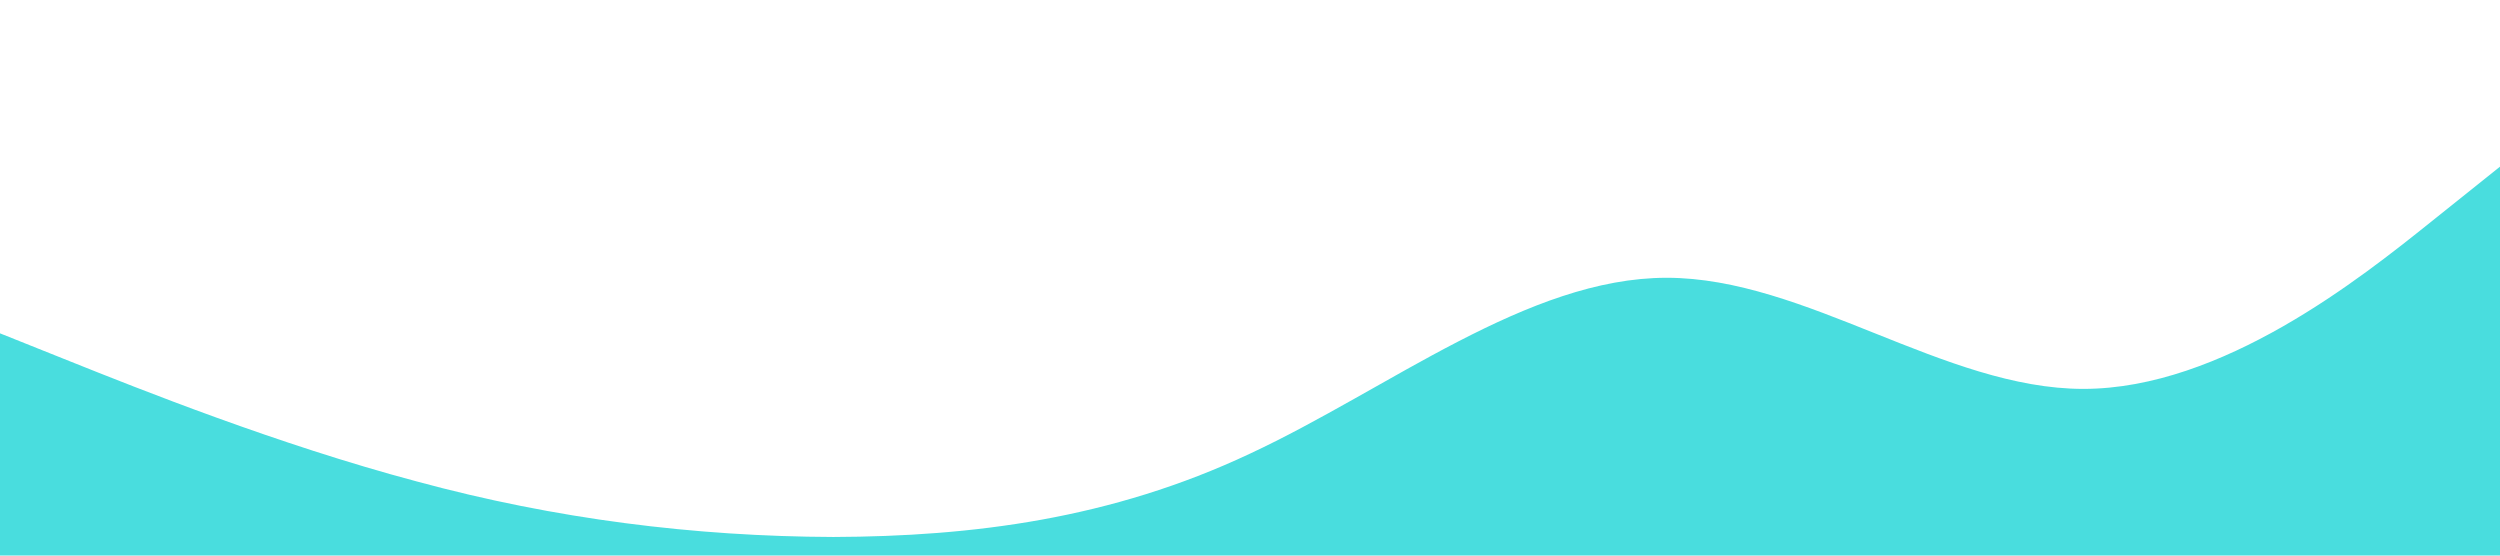
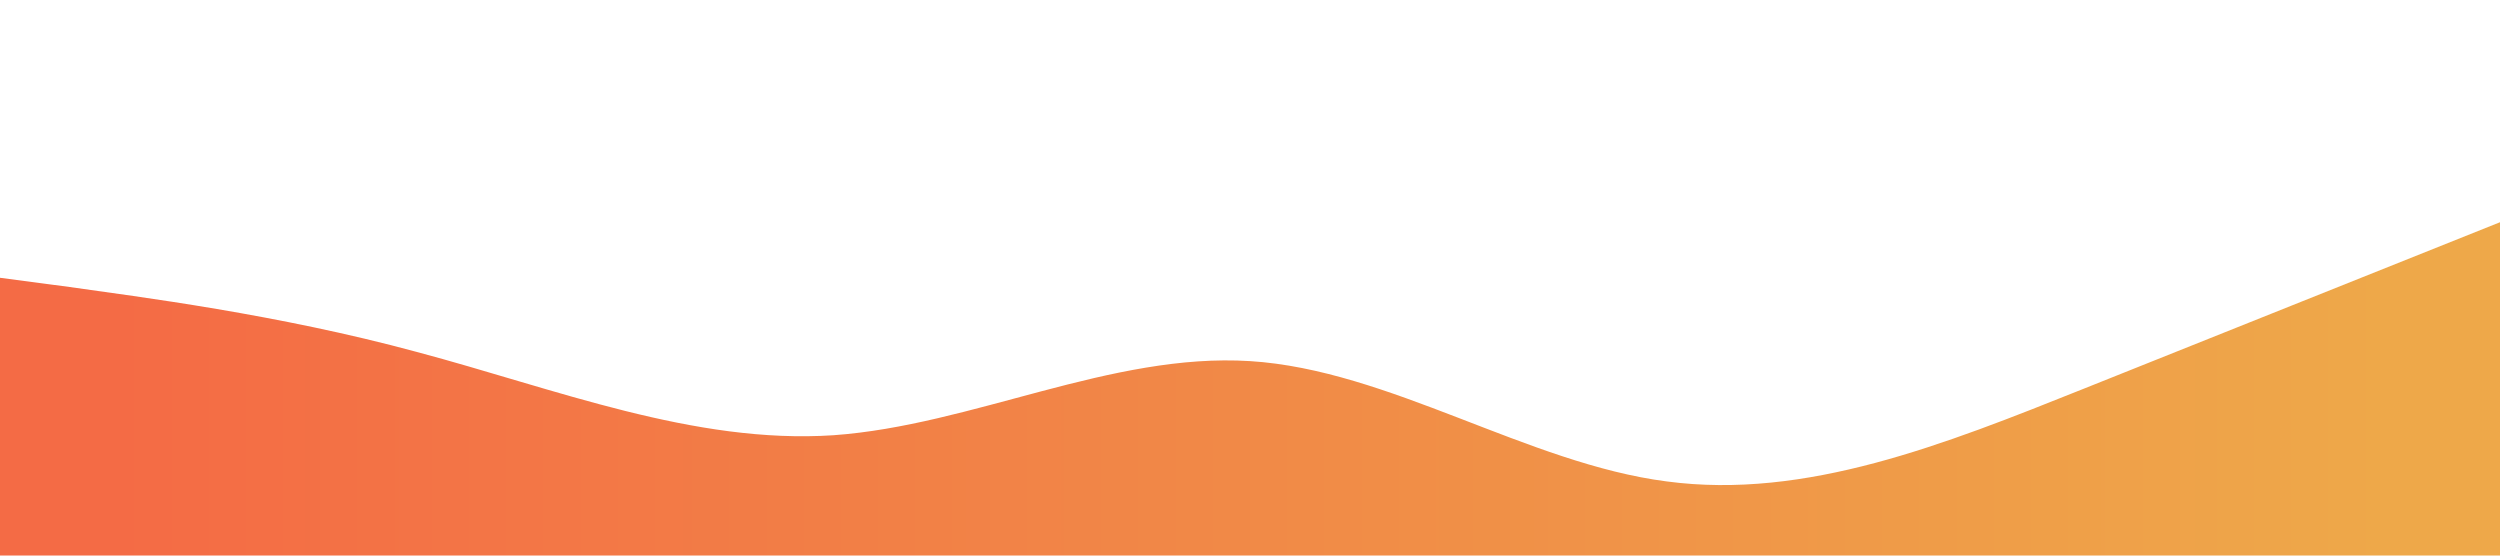
<svg xmlns="http://www.w3.org/2000/svg" viewBox="0 0 1440 320">
-   <path fill="#36dadb" fill-opacity="0.9" d="M0,192L40,208C80,224,160,256,240,277.3C320,299,400,309,480,309.3C560,309,640,299,720,261.3C800,224,880,160,960,160C1040,160,1120,224,1200,224C1280,224,1360,160,1400,128L1440,96L1440,320L1400,320C1360,320,1280,320,1200,320C1120,320,1040,320,960,320C880,320,800,320,720,320C640,320,560,320,480,320C400,320,320,320,240,320C160,320,80,320,40,320L0,320Z" />
+   <defs>
+     <linearGradient id="gradient">
+       <stop offset="5%" stop-color="#f46b45" />
+       <stop offset="95%" stop-color="#eea849" />
+     </linearGradient>
+   </defs>
+   <path fill="url(#gradient)" fill-opacity="1" d="M0,160L40,165.3C80,171,160,181,240,202.7C320,224,400,256,480,250.7C560,245,640,203,720,208C800,213,880,267,960,277.3C1040,288,1120,256,1200,224C1280,192,1360,160,1400,144L1440,128L1440,320L1400,320C1360,320,1280,320,1200,320C1120,320,1040,320,960,320C880,320,800,320,720,320C640,320,560,320,480,320C400,320,320,320,240,320C160,320,80,320,40,320L0,320Z" />
</svg>
